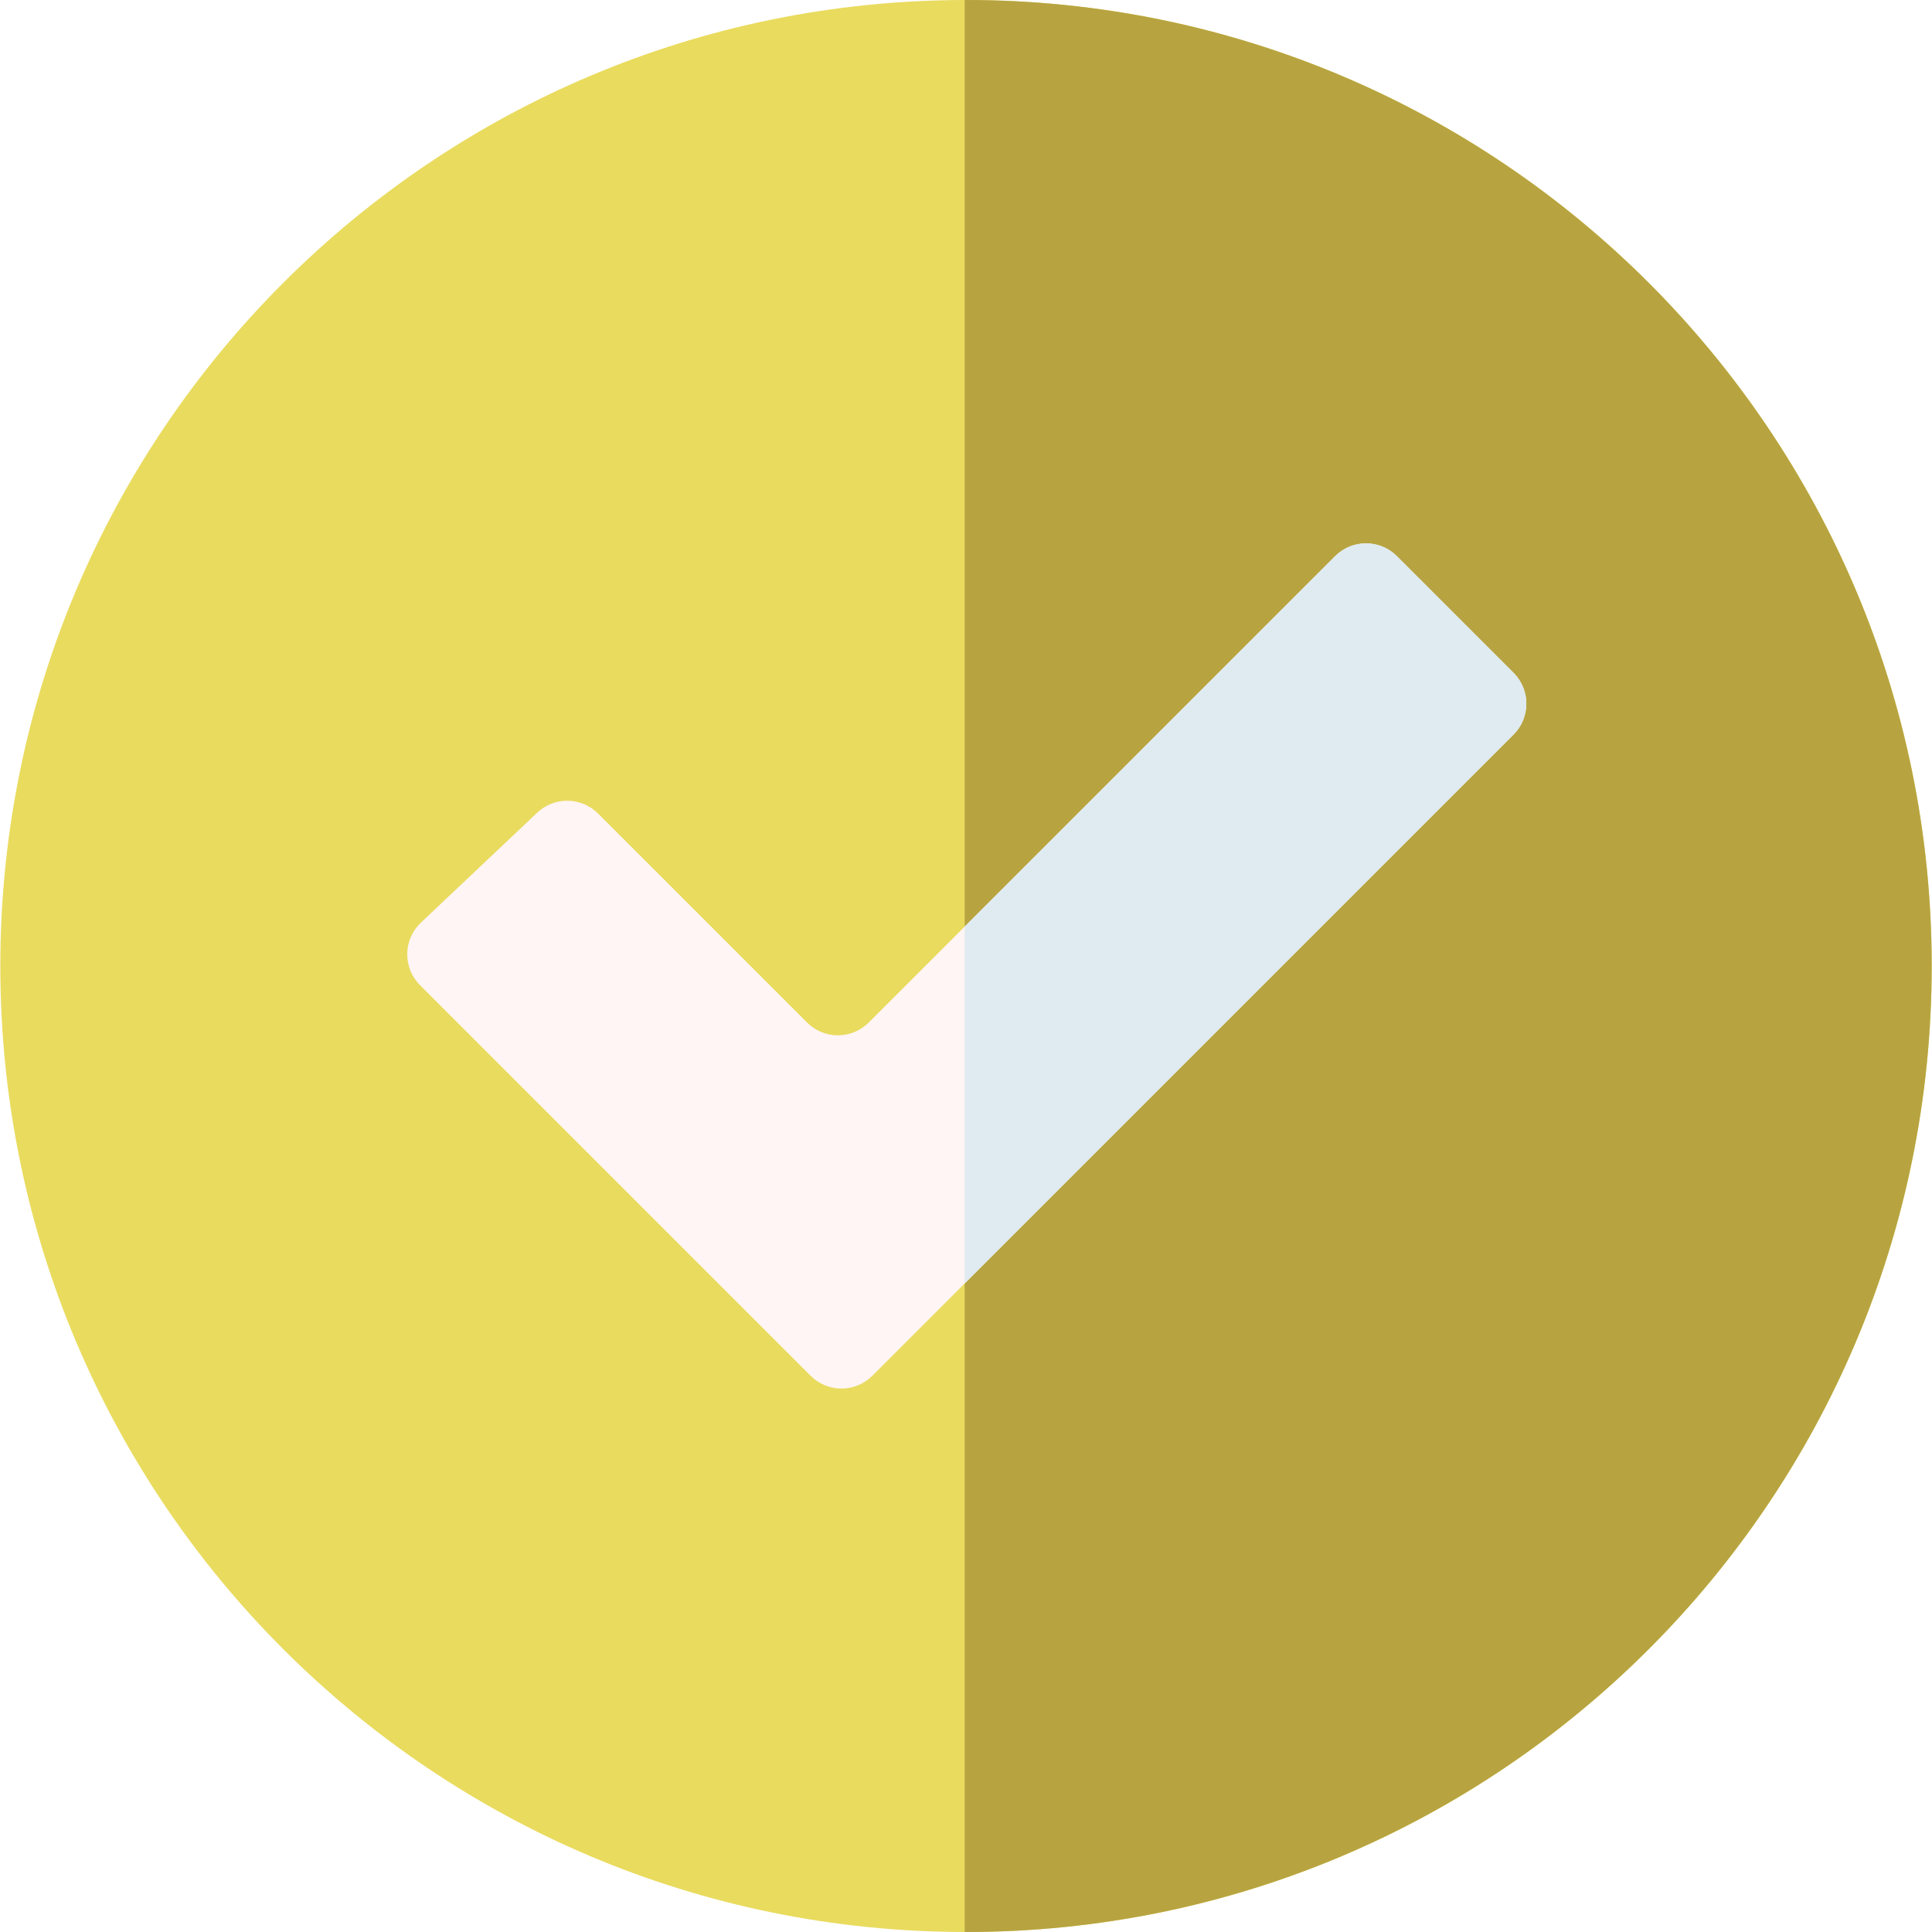
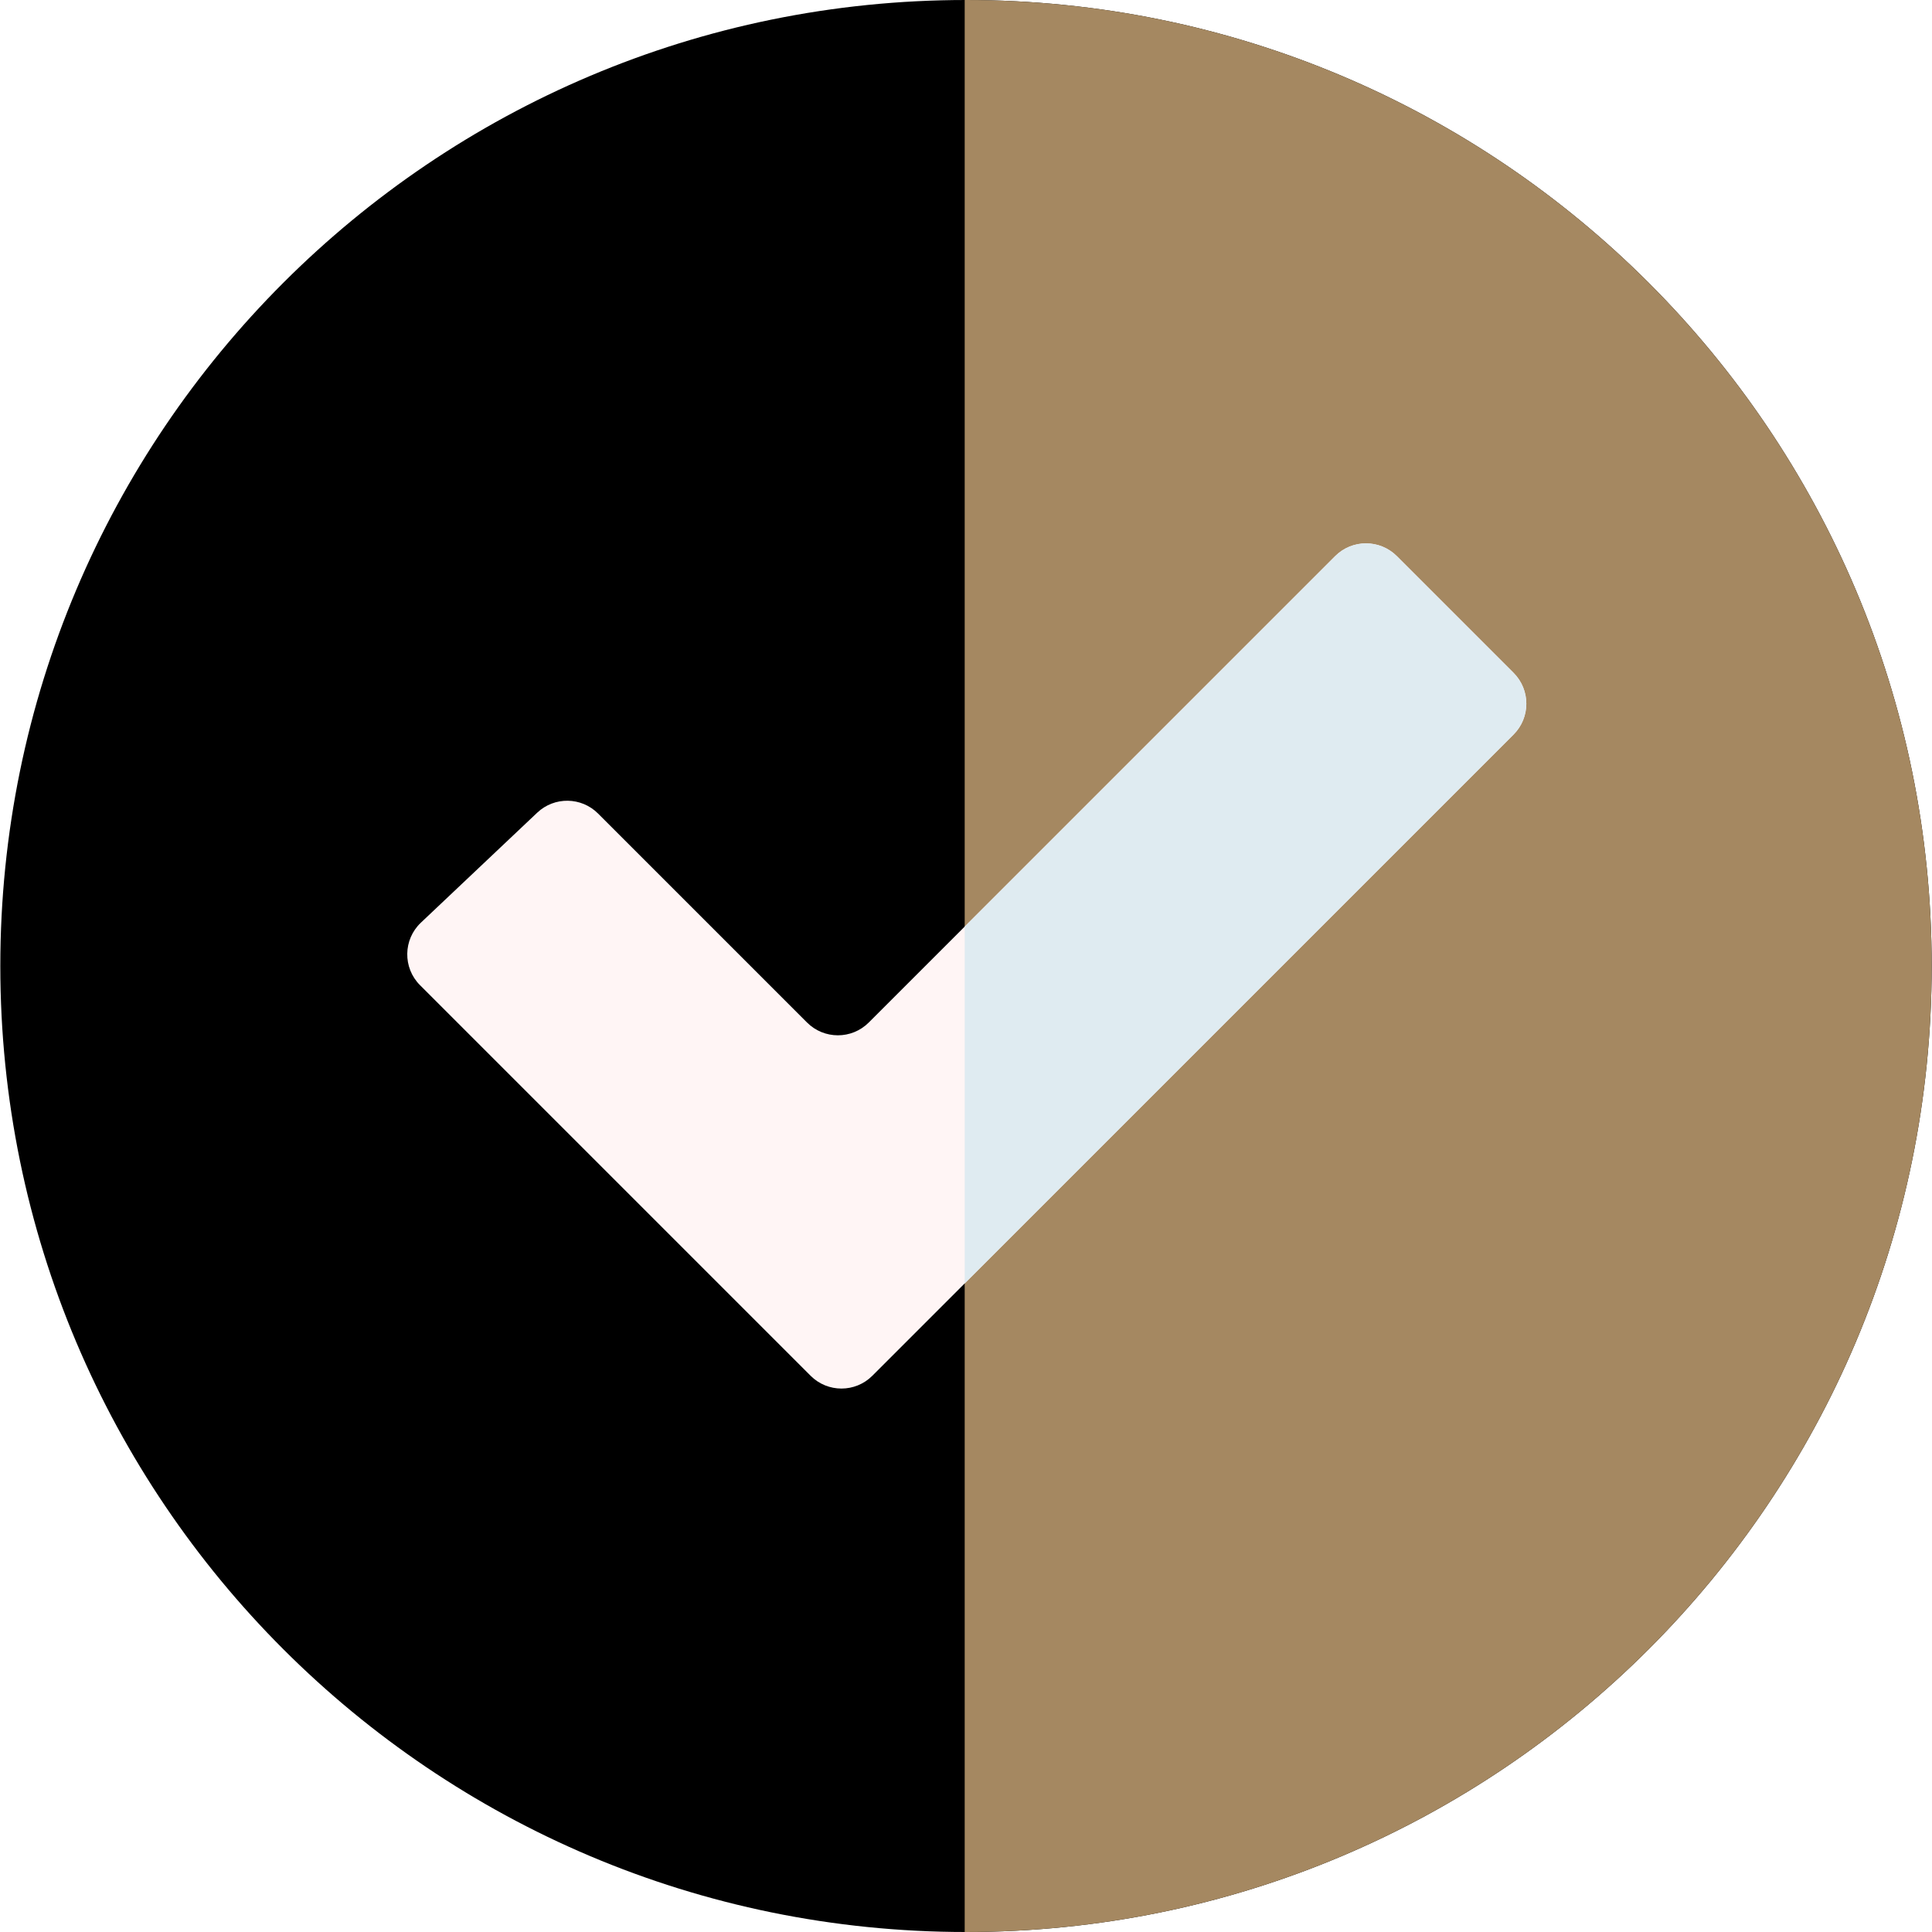
<svg xmlns="http://www.w3.org/2000/svg" version="1.1" width="512" height="512" x="0" y="0" viewBox="0 0 512.063 512.063" style="enable-background:new 0 0 512 512" xml:space="preserve" class="">
  <g>
    <g>
      <g>
-         <ellipse cx="256.032" cy="256.032" fill="#e9db5e" rx="255.949" ry="256.032" data-original="#00df76" class="" />
+         <ellipse cx="256.032" cy="256.032" fill="#000000" rx="255.949" ry="256.032" data-original="#00df76" class="" />
      </g>
-       <path d="m256.032 0c-.116 0-.231.004-.347.004v512.055c.116 0 .231.004.347.004 141.357 0 255.949-114.629 255.949-256.032s-114.592-256.031-255.949-256.031z" fill="#b7a441" data-original="#00ab5e" class="" />
-       <path d="m111.326 261.118 103.524 103.524c4.515 4.515 11.836 4.515 16.351 0l169.957-169.957c4.515-4.515 4.515-11.836 0-16.351l-30.935-30.935c-4.515-4.515-11.836-4.515-16.351 0l-123.617 123.615c-4.515 4.515-11.836 4.515-16.351 0l-55.397-55.397c-4.426-4.426-11.571-4.526-16.119-.226l-30.83 29.149c-4.732 4.475-4.837 11.973-.232 16.578z" fill="#fff5f5" data-original="#fff5f5" class="" />
-       <path d="m370.223 147.398c-4.515-4.515-11.836-4.515-16.351 0l-98.187 98.187v94.573l145.473-145.473c4.515-4.515 4.515-11.836 0-16.352z" fill="#dfebf1" data-original="#dfebf1" class="" />
+       <path d="m256.032 0c-.116 0-.231.004-.347.004v512.055c.116 0 .231.004.347.004 141.357 0 255.949-114.629 255.949-256.032s-114.592-256.031-255.949-256.031z" fill="#a58861" data-original="#00ab5e" class="" />
+       <path d="m111.326 261.118 103.524 103.524c4.515 4.515 11.836 4.515 16.351 0l169.957-169.957c4.515-4.515 4.515-11.836 0-16.351l-30.935-30.935c-4.515-4.515-11.836-4.515-16.351 0l-123.617 123.615c-4.515 4.515-11.836 4.515-16.351 0l-55.397-55.397c-4.426-4.426-11.571-4.526-16.119-.226l-30.83 29.149c-4.732 4.475-4.837 11.973-.232 16.578z" fill="#fff5f5" data-original="#fff5f5" />
+       <path d="m370.223 147.398c-4.515-4.515-11.836-4.515-16.351 0l-98.187 98.187v94.573l145.473-145.473c4.515-4.515 4.515-11.836 0-16.352z" fill="#dfebf1" data-original="#dfebf1" />
    </g>
  </g>
</svg>
